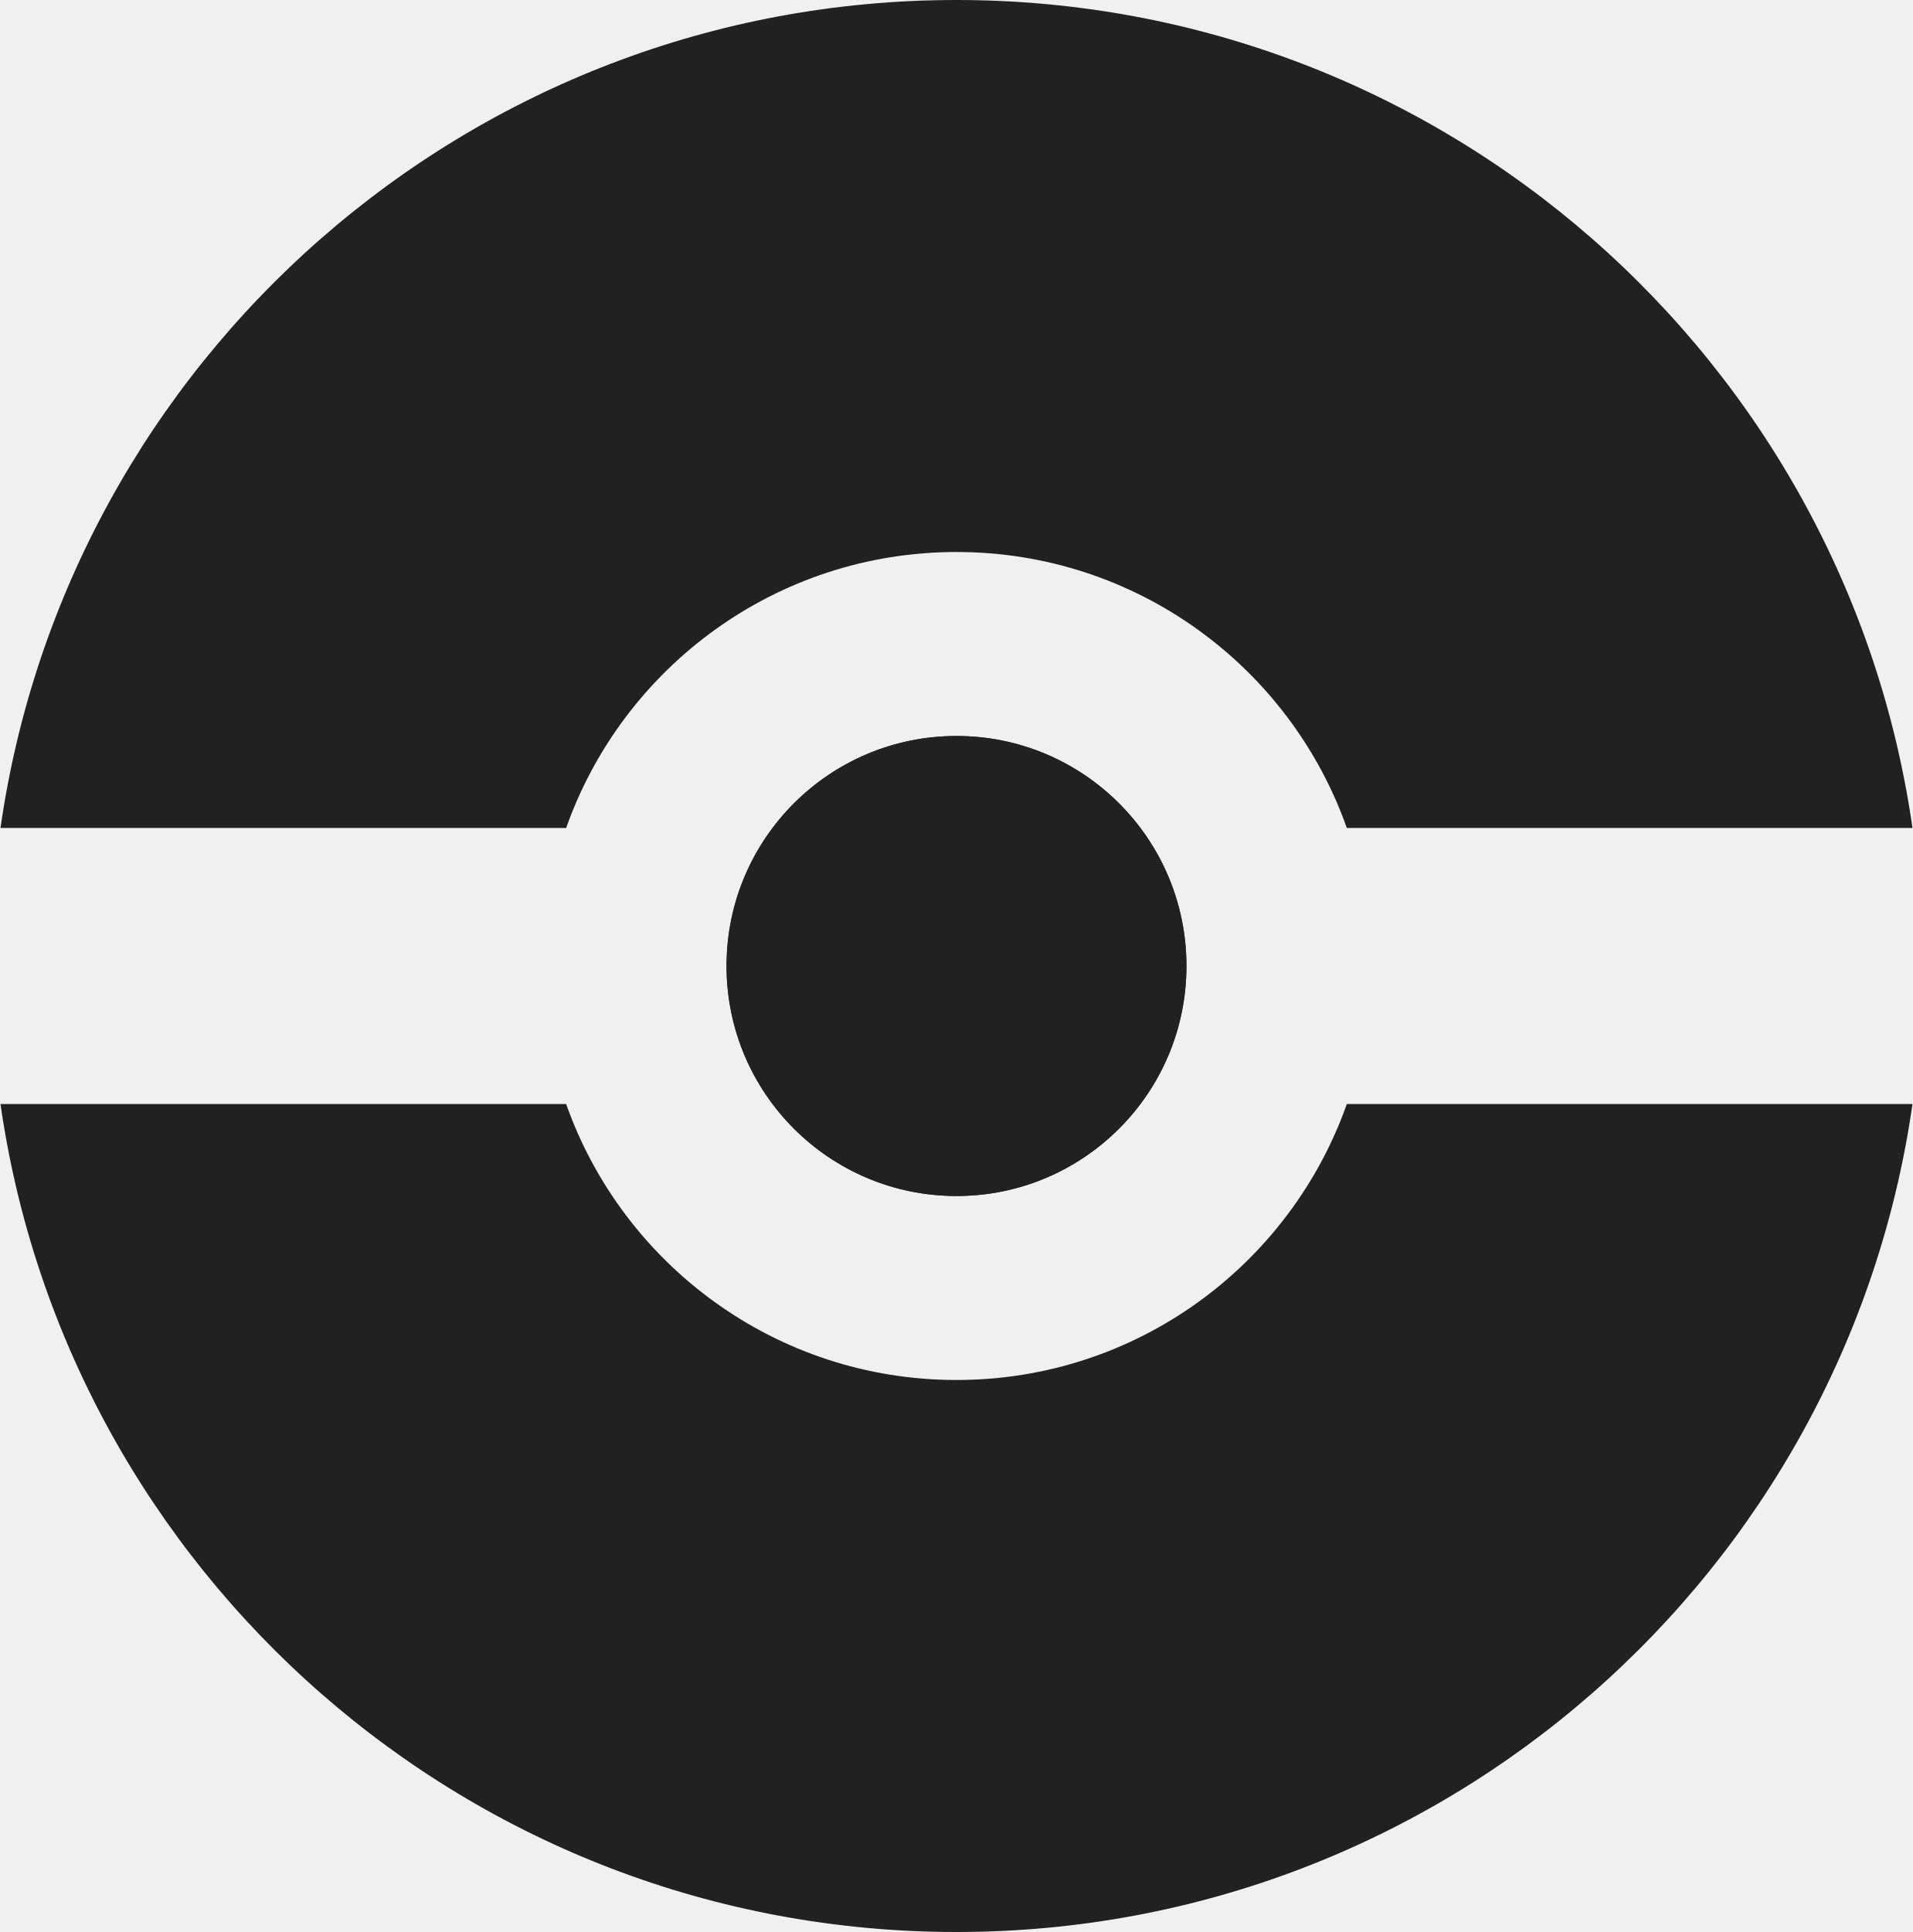
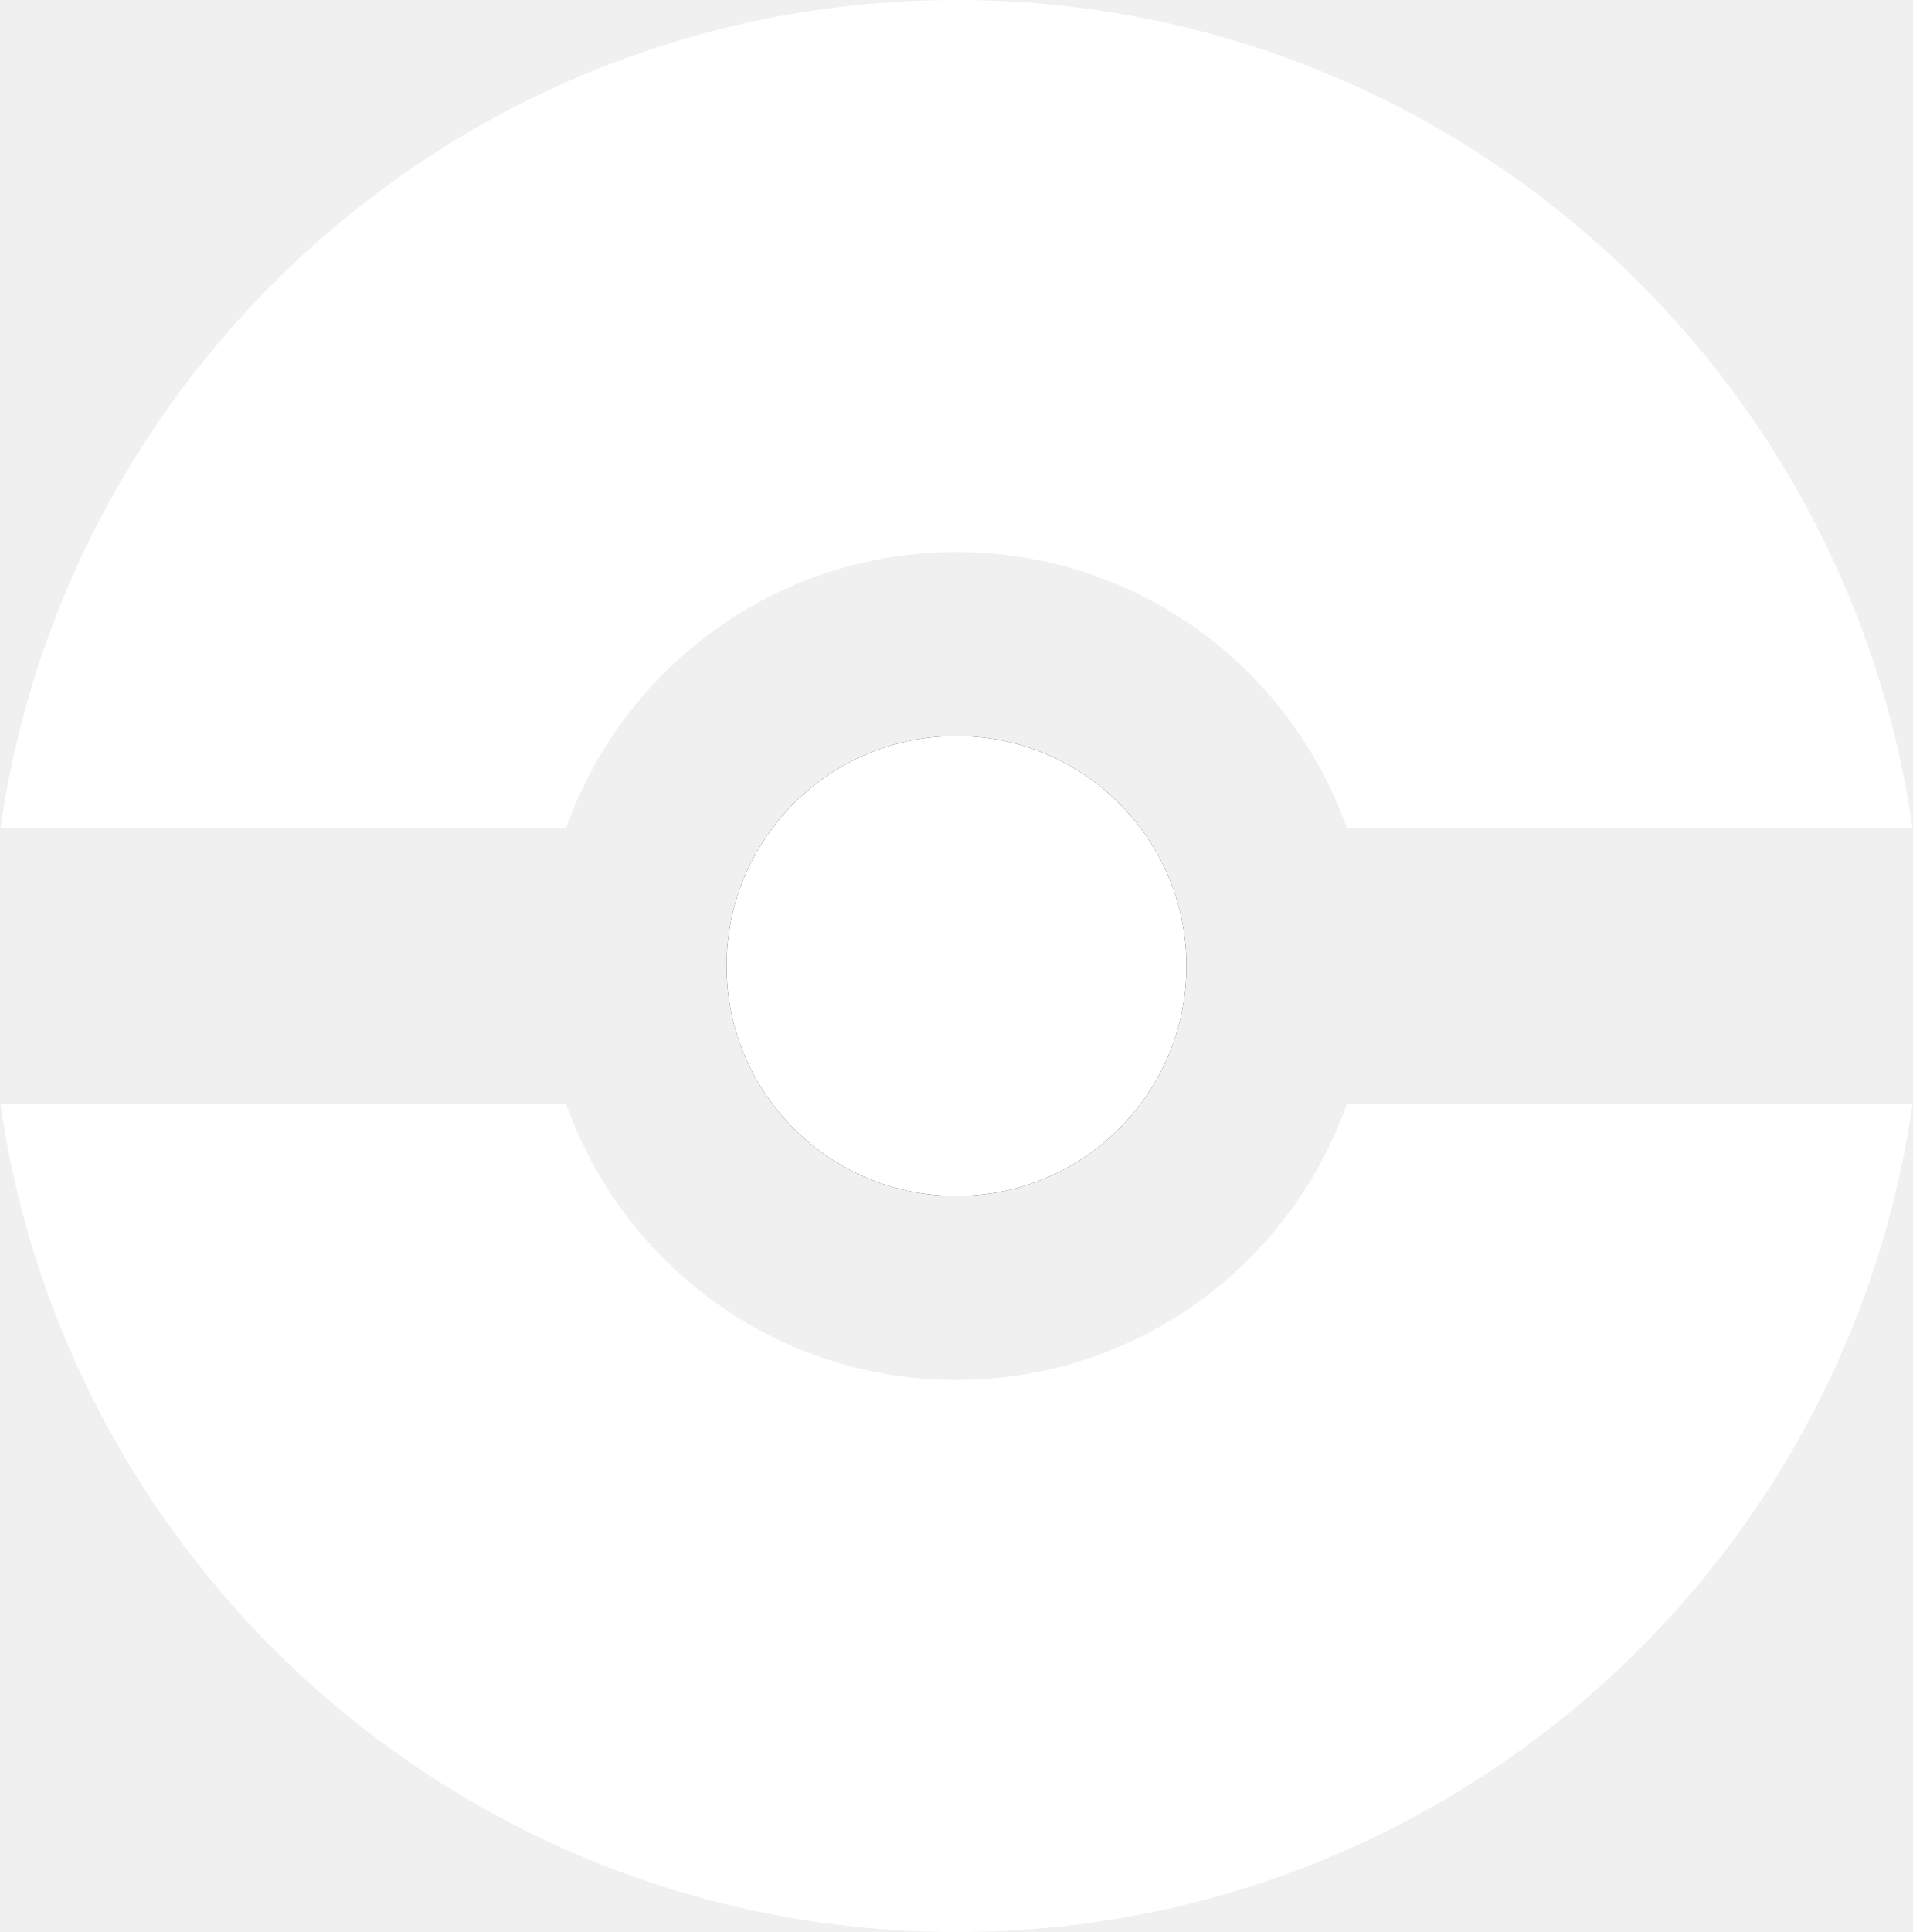
<svg xmlns="http://www.w3.org/2000/svg" width="206" height="208" viewBox="0 0 206 208" fill="none">
  <path d="M127.762 104C127.762 117.676 116.676 128.762 103 128.762C89.324 128.762 78.238 117.676 78.238 104C78.238 90.324 89.324 79.238 103 79.238C116.676 79.238 127.762 90.324 127.762 104Z" fill="#212121" />
-   <path fill-rule="evenodd" clip-rule="evenodd" d="M103 208C155.393 208 198.738 169.257 205.947 118.857H145.035C138.917 136.169 122.407 148.571 103 148.571C83.593 148.571 67.084 136.169 60.965 118.857H0.053C7.262 169.257 50.607 208 103 208ZM60.965 89.143H0.053C7.262 38.743 50.607 0 103 0C155.393 0 198.738 38.743 205.947 89.143H145.035C138.917 71.831 122.407 59.429 103 59.429C83.593 59.429 67.084 71.831 60.965 89.143ZM127.762 104C127.762 117.676 116.676 128.762 103 128.762C89.324 128.762 78.238 117.676 78.238 104C78.238 90.324 89.324 79.238 103 79.238C116.676 79.238 127.762 90.324 127.762 104Z" fill="#212121" />
+   <path fill-rule="evenodd" clip-rule="evenodd" d="M103 208C155.393 208 198.738 169.257 205.947 118.857H145.035C138.917 136.169 122.407 148.571 103 148.571C83.593 148.571 67.084 136.169 60.965 118.857H0.053C7.262 169.257 50.607 208 103 208ZM60.965 89.143H0.053C7.262 38.743 50.607 0 103 0C155.393 0 198.738 38.743 205.947 89.143H145.035C138.917 71.831 122.407 59.429 103 59.429C83.593 59.429 67.084 71.831 60.965 89.143ZM127.762 104C127.762 117.676 116.676 128.762 103 128.762C89.324 128.762 78.238 117.676 78.238 104C78.238 90.324 89.324 79.238 103 79.238C116.676 79.238 127.762 90.324 127.762 104Z" fill="#ffffff" />
</svg>
